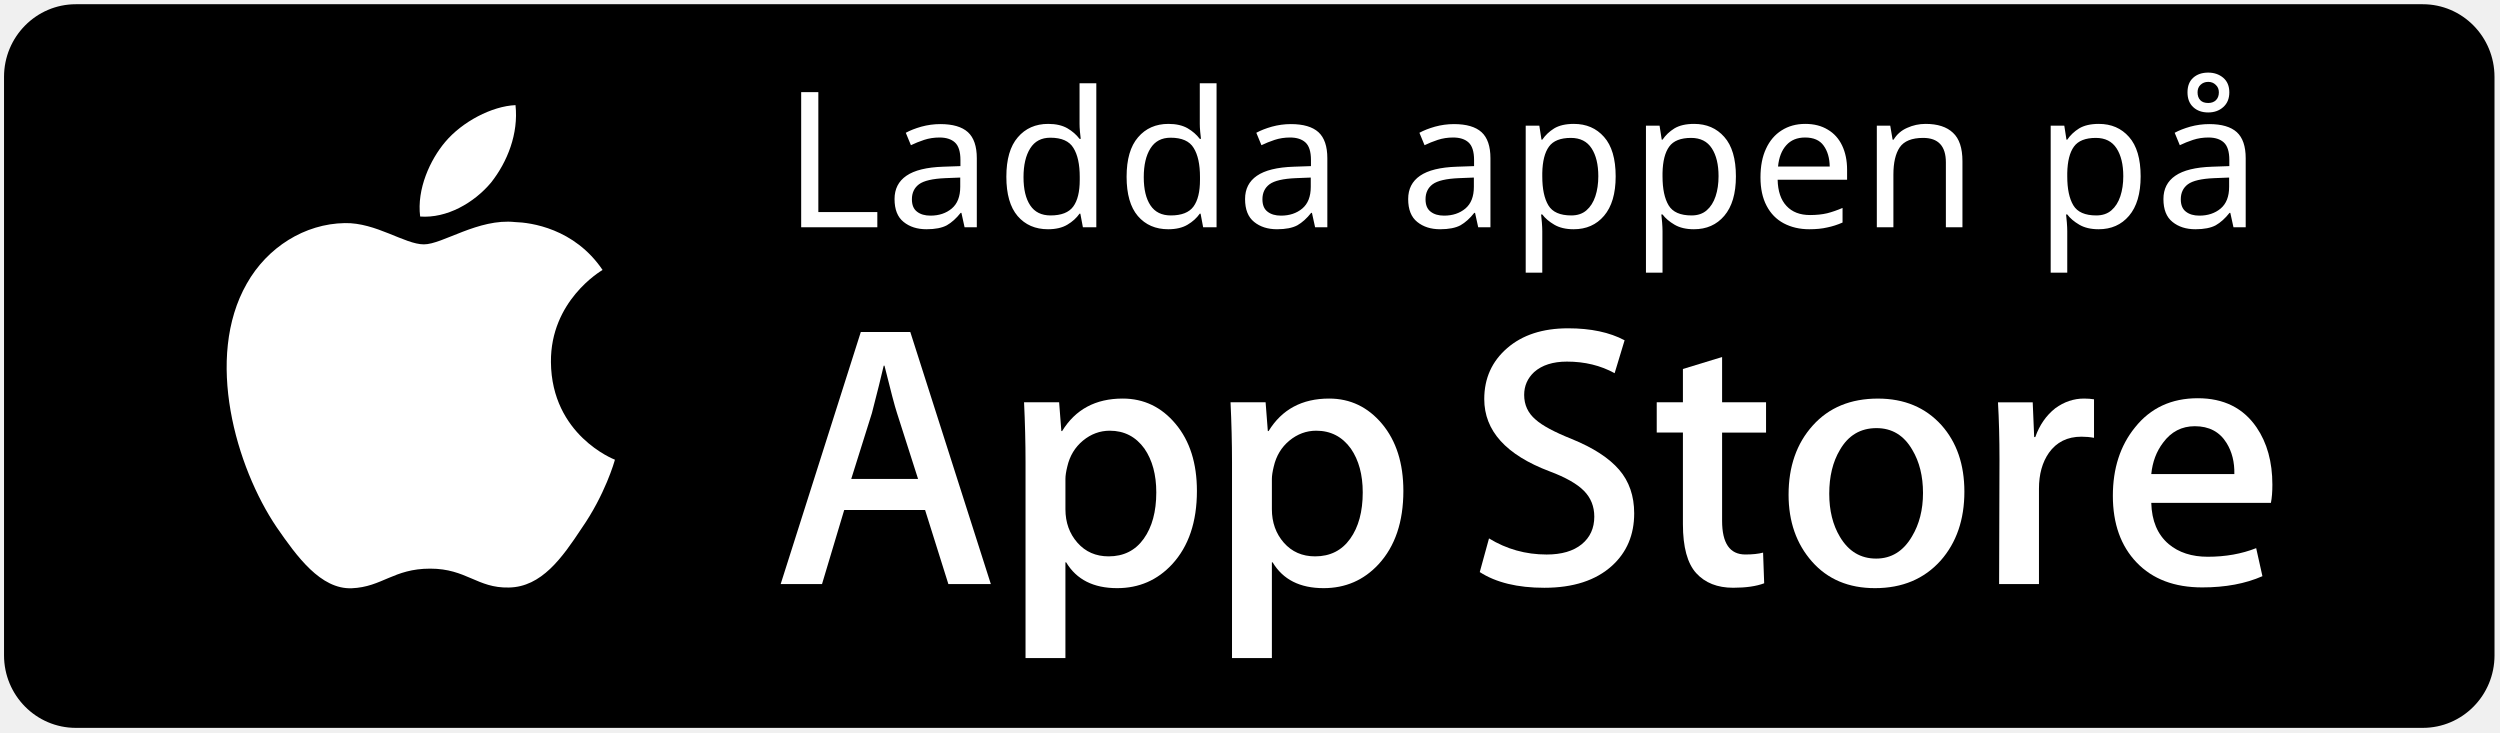
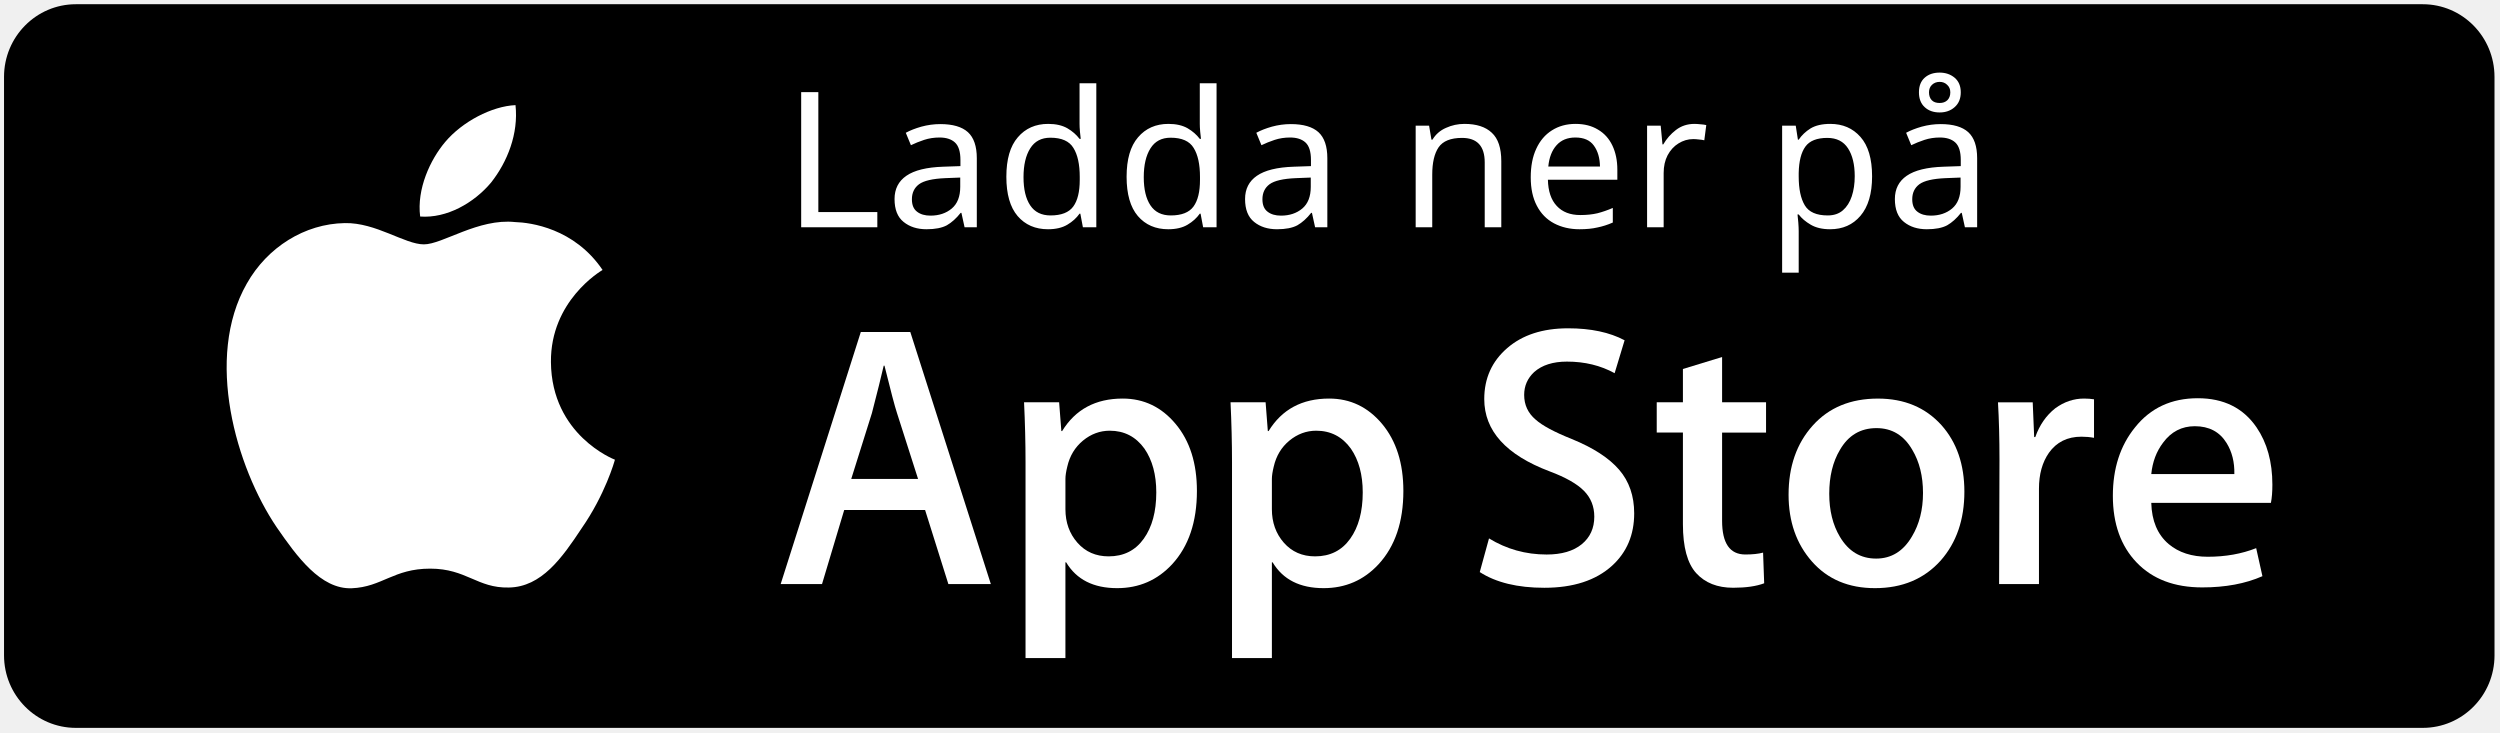
<svg xmlns="http://www.w3.org/2000/svg" width="198px" height="58px" viewBox="0 0 198 58" version="1.1">
  <defs />
  <g id="Page-1" stroke="none" stroke-width="1" fill="none" fill-rule="evenodd">
    <g id="appstore_badge" transform="translate(-1, -1)">
      <g id="Page-1">
        <g id="web/sketch_2">
          <g id="Group">
            <g id="appstore_badge">
              <g id="Group">
                <path d="M192.884,60 L7.006,60 C3.144,60 0,56.808 0,52.901 L0,7.089 C0,3.18 3.144,0 7.006,0 L192.884,0 C196.745,0 200,3.18 200,7.089 L200,52.901 C200,56.808 196.745,60 192.884,60 L192.884,60 L192.884,60 Z" id="Shape" />
                <path d="M198.566,52.902 C198.566,56.076 196.027,58.647 192.886,58.647 L7.006,58.647 C3.867,58.647 1.319,56.076 1.319,52.902 L1.319,7.088 C1.319,3.915 3.867,1.335 7.006,1.335 L192.884,1.335 C196.027,1.335 198.564,3.915 198.564,7.088 L198.566,52.902 L198.566,52.902 Z" id="Shape" fill="#000000" />
                <g id="Shape" transform="translate(18, 9)" fill="#FFFFFF">
                  <path d="M26.634,20.676 C26.591,15.841 30.544,13.489 30.724,13.38 C28.486,10.075 25.016,9.624 23.797,9.588 C20.883,9.277 18.056,11.354 16.572,11.354 C15.058,11.354 12.772,9.618 10.308,9.669 C7.138,9.719 4.172,11.577 2.545,14.463 C-0.812,20.348 1.692,28.995 4.908,33.752 C6.517,36.081 8.397,38.682 10.858,38.59 C13.265,38.49 14.164,37.036 17.07,37.036 C19.948,37.036 20.793,38.59 23.302,38.532 C25.886,38.49 27.513,36.192 29.065,33.842 C30.924,31.172 31.671,28.542 31.701,28.407 C31.64,28.386 26.683,26.471 26.634,20.676 L26.634,20.676 L26.634,20.676 Z" />
                  <path d="M21.893,6.459 C23.188,4.819 24.074,2.589 23.828,0.326 C21.954,0.409 19.61,1.638 18.261,3.241 C17.067,4.654 16,6.971 16.276,9.149 C18.381,9.307 20.542,8.073 21.893,6.459 L21.893,6.459 L21.893,6.459 Z" />
                </g>
                <g id="Shape" transform="translate(62, 27)" fill="#FFFFFF">
                  <path d="M17.474,20.256 L14.11,20.256 L12.267,14.393 L5.861,14.393 L4.105,20.256 L0.83,20.256 L7.176,0.294 L11.096,0.294 L17.474,20.256 L17.474,20.256 Z M11.711,11.932 L10.044,6.72 C9.868,6.188 9.538,4.934 9.05,2.959 L8.991,2.959 C8.797,3.808 8.484,5.062 8.055,6.72 L6.418,11.932 L11.711,11.932 L11.711,11.932 Z" />
                  <path d="M33.796,12.882 C33.796,15.33 33.142,17.265 31.836,18.686 C30.665,19.95 29.212,20.581 27.477,20.581 C25.604,20.581 24.259,19.901 23.44,18.538 L23.381,18.538 L23.381,26.121 L20.222,26.121 L20.222,10.601 C20.222,9.062 20.182,7.482 20.105,5.862 L22.883,5.862 L23.059,8.143 L23.119,8.143 C24.172,6.425 25.77,5.566 27.916,5.566 C29.593,5.566 30.993,6.237 32.113,7.58 C33.236,8.924 33.796,10.691 33.796,12.882 L33.796,12.882 L33.796,12.882 Z M30.578,12.999 C30.578,11.598 30.267,10.443 29.641,9.534 C28.959,8.586 28.041,8.112 26.892,8.112 C26.113,8.112 25.404,8.376 24.772,8.896 C24.138,9.421 23.723,10.107 23.529,10.956 C23.431,11.352 23.382,11.676 23.382,11.931 L23.382,14.331 C23.382,15.378 23.699,16.262 24.333,16.983 C24.967,17.704 25.791,18.064 26.804,18.064 C27.994,18.064 28.92,17.599 29.582,16.672 C30.246,15.744 30.578,14.52 30.578,12.999 L30.578,12.999 L30.578,12.999 Z" />
                  <path d="M50.147,12.882 C50.147,15.33 49.493,17.265 48.185,18.686 C47.016,19.95 45.563,20.581 43.828,20.581 C41.956,20.581 40.61,19.901 39.793,18.538 L39.733,18.538 L39.733,26.121 L36.575,26.121 L36.575,10.601 C36.575,9.062 36.535,7.482 36.458,5.862 L39.236,5.862 L39.412,8.143 L39.471,8.143 C40.523,6.425 42.121,5.566 44.268,5.566 C45.944,5.566 47.344,6.237 48.467,7.58 C49.585,8.924 50.147,10.691 50.147,12.882 L50.147,12.882 L50.147,12.882 Z M46.929,12.999 C46.929,11.598 46.616,10.443 45.991,9.534 C45.308,8.586 44.394,8.112 43.243,8.112 C42.462,8.112 41.756,8.376 41.121,8.896 C40.487,9.421 40.074,10.107 39.88,10.956 C39.784,11.352 39.733,11.676 39.733,11.931 L39.733,14.331 C39.733,15.378 40.05,16.262 40.681,16.983 C41.316,17.703 42.139,18.064 43.156,18.064 C44.345,18.064 45.271,17.599 45.933,16.672 C46.597,15.744 46.929,14.52 46.929,12.999 L46.929,12.999 L46.929,12.999 Z" />
                  <path d="M68.428,14.658 C68.428,16.356 67.846,17.738 66.677,18.804 C65.393,19.97 63.604,20.552 61.307,20.552 C59.185,20.552 57.484,20.137 56.197,19.308 L56.929,16.642 C58.316,17.491 59.837,17.918 61.495,17.918 C62.684,17.918 63.61,17.645 64.276,17.102 C64.938,16.558 65.268,15.829 65.268,14.921 C65.268,14.111 64.996,13.428 64.449,12.874 C63.905,12.321 62.997,11.806 61.729,11.331 C58.277,10.027 56.553,8.118 56.553,5.607 C56.553,3.966 57.157,2.62 58.367,1.573 C59.573,0.525 61.182,0.002 63.194,0.002 C64.988,0.002 66.479,0.318 67.668,0.95 L66.879,3.557 C65.767,2.945 64.511,2.639 63.105,2.639 C61.994,2.639 61.126,2.916 60.504,3.468 C59.978,3.962 59.714,4.563 59.714,5.276 C59.714,6.064 60.015,6.717 60.619,7.23 C61.145,7.704 62.101,8.217 63.487,8.771 C65.184,9.462 66.43,10.271 67.231,11.197 C68.03,12.121 68.428,13.278 68.428,14.658 L68.428,14.658 L68.428,14.658 Z" />
                  <path d="M78.871,8.262 L75.39,8.262 L75.39,15.251 C75.39,17.028 76.003,17.916 77.233,17.916 C77.797,17.916 78.265,17.866 78.636,17.767 L78.723,20.196 C78.101,20.431 77.281,20.55 76.267,20.55 C75.019,20.55 74.044,20.165 73.341,19.395 C72.64,18.624 72.287,17.331 72.287,15.514 L72.287,8.259 L70.213,8.259 L70.213,5.859 L72.287,5.859 L72.287,3.224 L75.39,2.276 L75.39,5.859 L78.871,5.859 L78.871,8.262 L78.871,8.262 Z" />
                  <path d="M94.579,12.941 C94.579,15.153 93.954,16.97 92.707,18.39 C91.399,19.852 89.662,20.581 87.498,20.581 C85.412,20.581 83.751,19.881 82.513,18.48 C81.274,17.079 80.655,15.31 80.655,13.179 C80.655,10.948 81.292,9.121 82.57,7.701 C83.846,6.279 85.567,5.568 87.732,5.568 C89.818,5.568 91.496,6.269 92.763,7.671 C93.975,9.031 94.579,10.788 94.579,12.941 L94.579,12.941 L94.579,12.941 Z M91.302,13.044 C91.302,11.716 91.022,10.578 90.455,9.629 C89.793,8.479 88.846,7.907 87.619,7.907 C86.35,7.907 85.385,8.481 84.723,9.629 C84.156,10.579 83.876,11.736 83.876,13.104 C83.876,14.431 84.156,15.57 84.723,16.518 C85.406,17.667 86.36,18.24 87.591,18.24 C88.797,18.24 89.744,17.655 90.427,16.488 C91.009,15.521 91.302,14.37 91.302,13.044 L91.302,13.044 L91.302,13.044 Z" />
                  <path d="M104.846,8.675 C104.533,8.616 104.2,8.586 103.85,8.586 C102.739,8.586 101.88,9.011 101.276,9.861 C100.75,10.611 100.486,11.559 100.486,12.704 L100.486,20.256 L97.329,20.256 L97.359,10.395 C97.359,8.736 97.319,7.226 97.24,5.864 L99.991,5.864 L100.107,8.617 L100.194,8.617 C100.527,7.671 101.053,6.909 101.773,6.338 C102.477,5.823 103.237,5.566 104.056,5.566 C104.348,5.566 104.612,5.588 104.846,5.625 L104.846,8.675 L104.846,8.675 Z" />
                  <path d="M118.972,12.378 C118.972,12.951 118.935,13.434 118.856,13.829 L109.381,13.829 C109.418,15.251 109.876,16.338 110.756,17.088 C111.554,17.759 112.587,18.095 113.855,18.095 C115.258,18.095 116.538,17.868 117.689,17.413 L118.184,19.634 C116.839,20.227 115.25,20.523 113.418,20.523 C111.213,20.523 109.483,19.866 108.224,18.553 C106.967,17.241 106.338,15.479 106.338,13.268 C106.338,11.097 106.923,9.29 108.095,7.848 C109.321,6.309 110.979,5.54 113.065,5.54 C115.114,5.54 116.665,6.309 117.719,7.848 C118.553,9.07 118.972,10.582 118.972,12.378 L118.972,12.378 L118.972,12.378 Z M115.96,11.549 C115.981,10.601 115.775,9.781 115.347,9.09 C114.8,8.2 113.96,7.756 112.83,7.756 C111.797,7.756 110.957,8.19 110.316,9.06 C109.79,9.752 109.477,10.581 109.381,11.547 L115.96,11.547 L115.96,11.549 L115.96,11.549 Z" />
                </g>
              </g>
            </g>
          </g>
        </g>
      </g>
-       <text id="Ladda-appen-på" font-family="Myriad Pro" font-size="15" font-weight="526" letter-spacing="0.3" fill="#FFFFFF">
-         <tspan x="63" y="19">Ladda appen på</tspan>
+       <text id="Ladda-ner-på" font-family="Myriad Pro" font-size="15" font-weight="526" letter-spacing="0.3" fill="#FFFFFF">
+         <tspan x="63" y="19">Ladda ner på</tspan>
      </text>
    </g>
  </g>
</svg>
